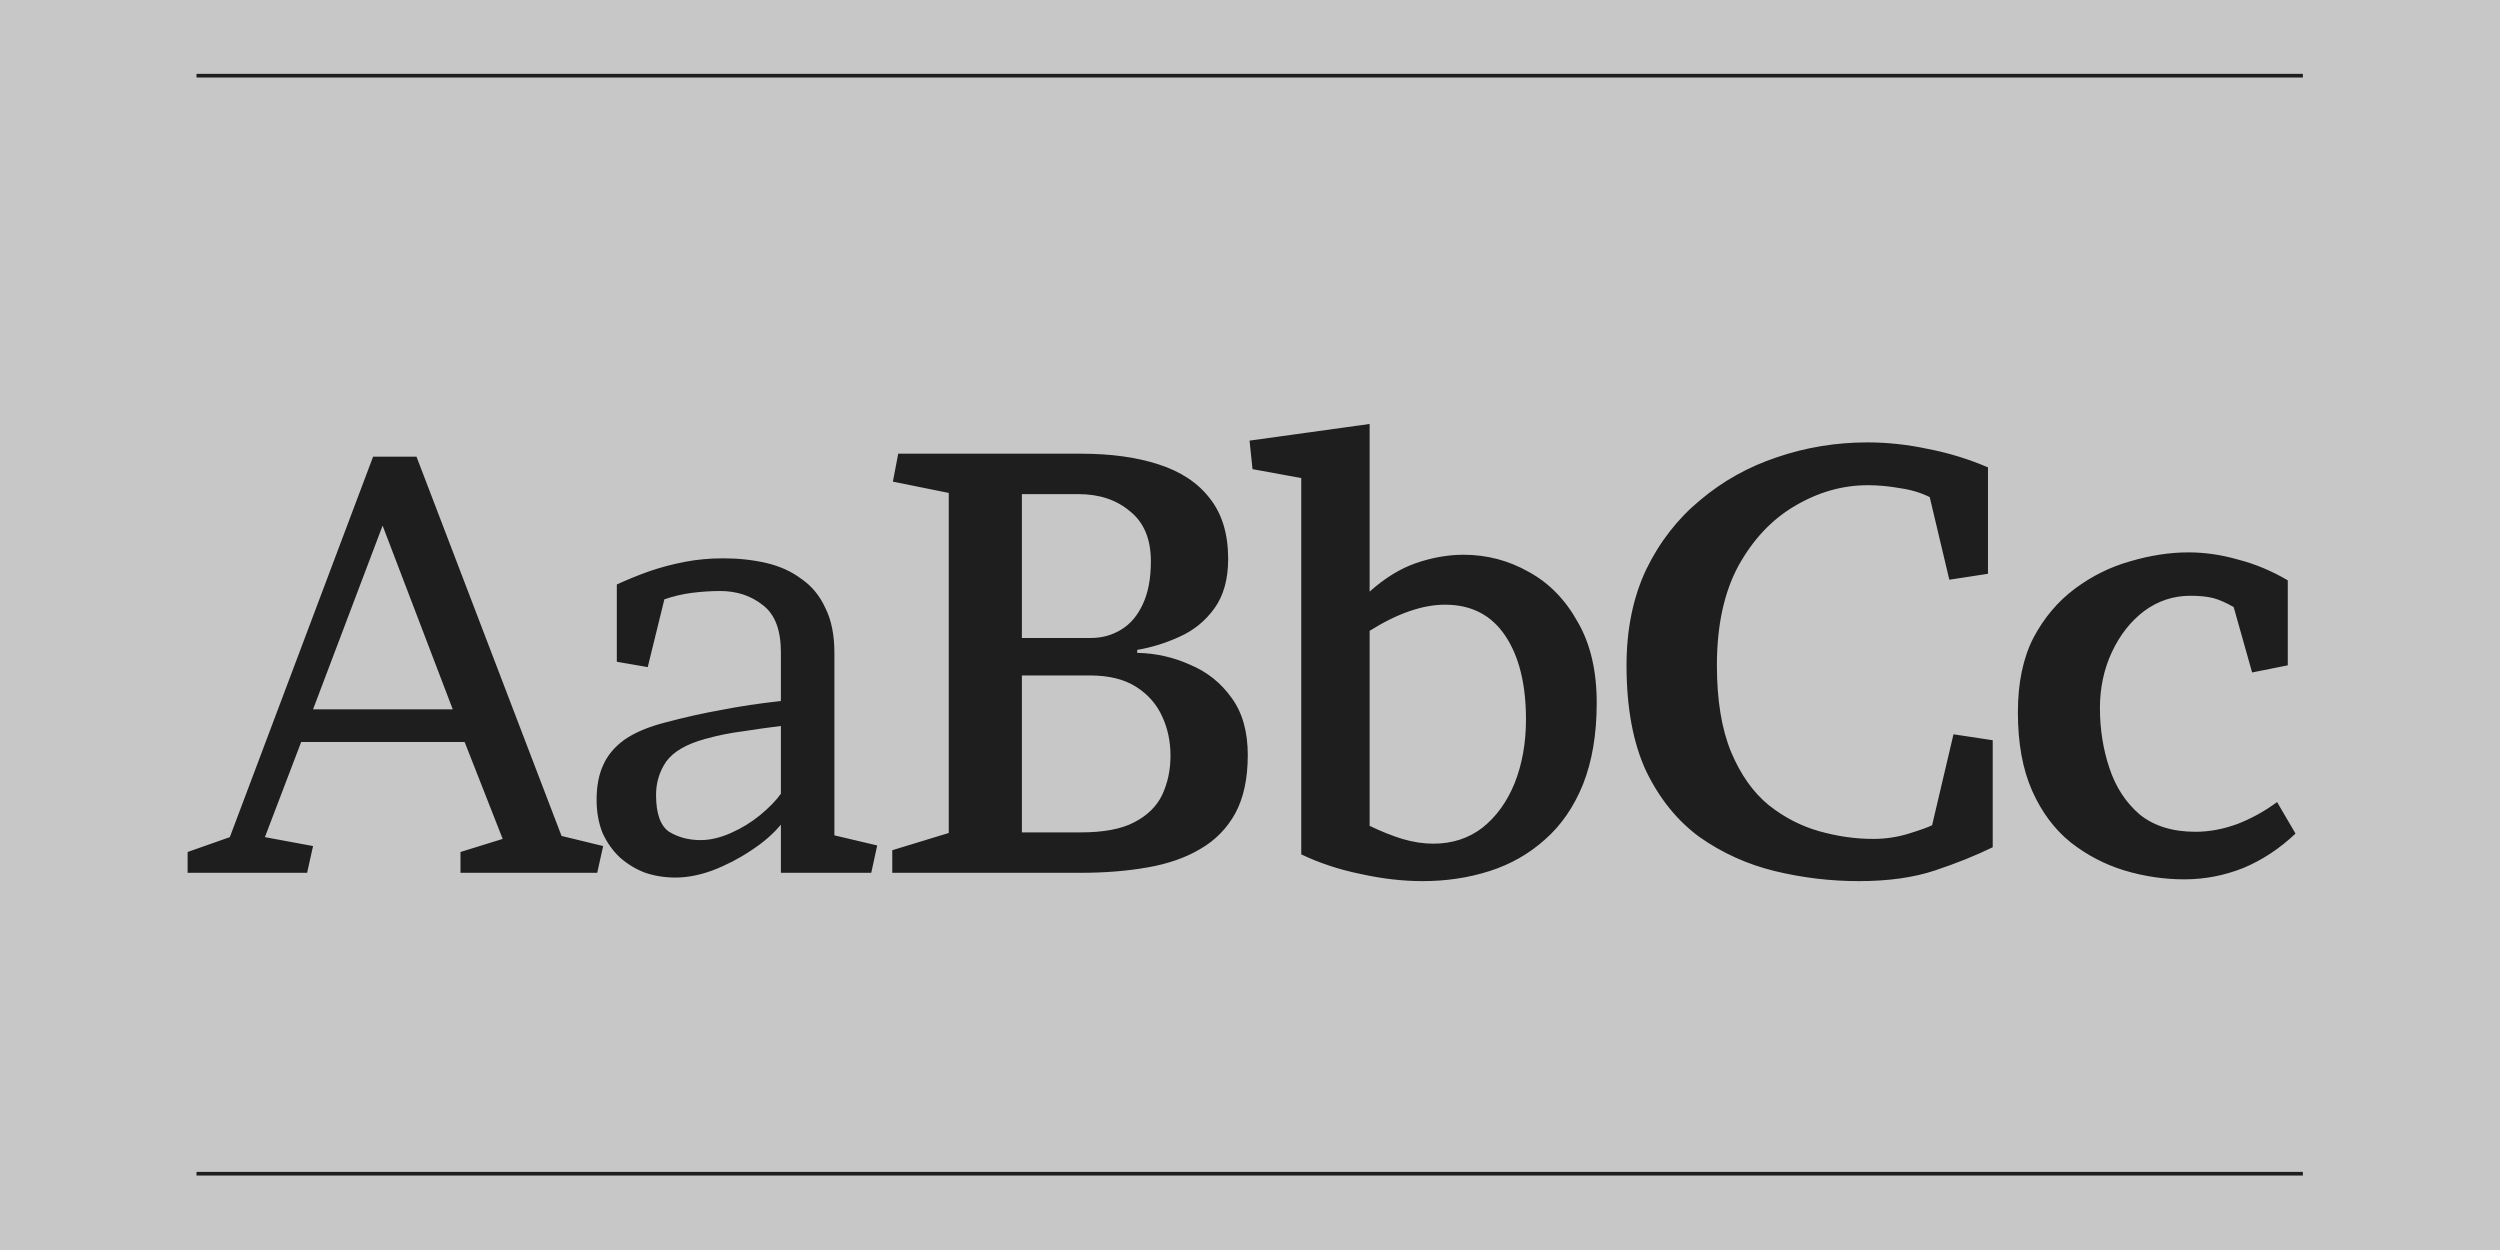
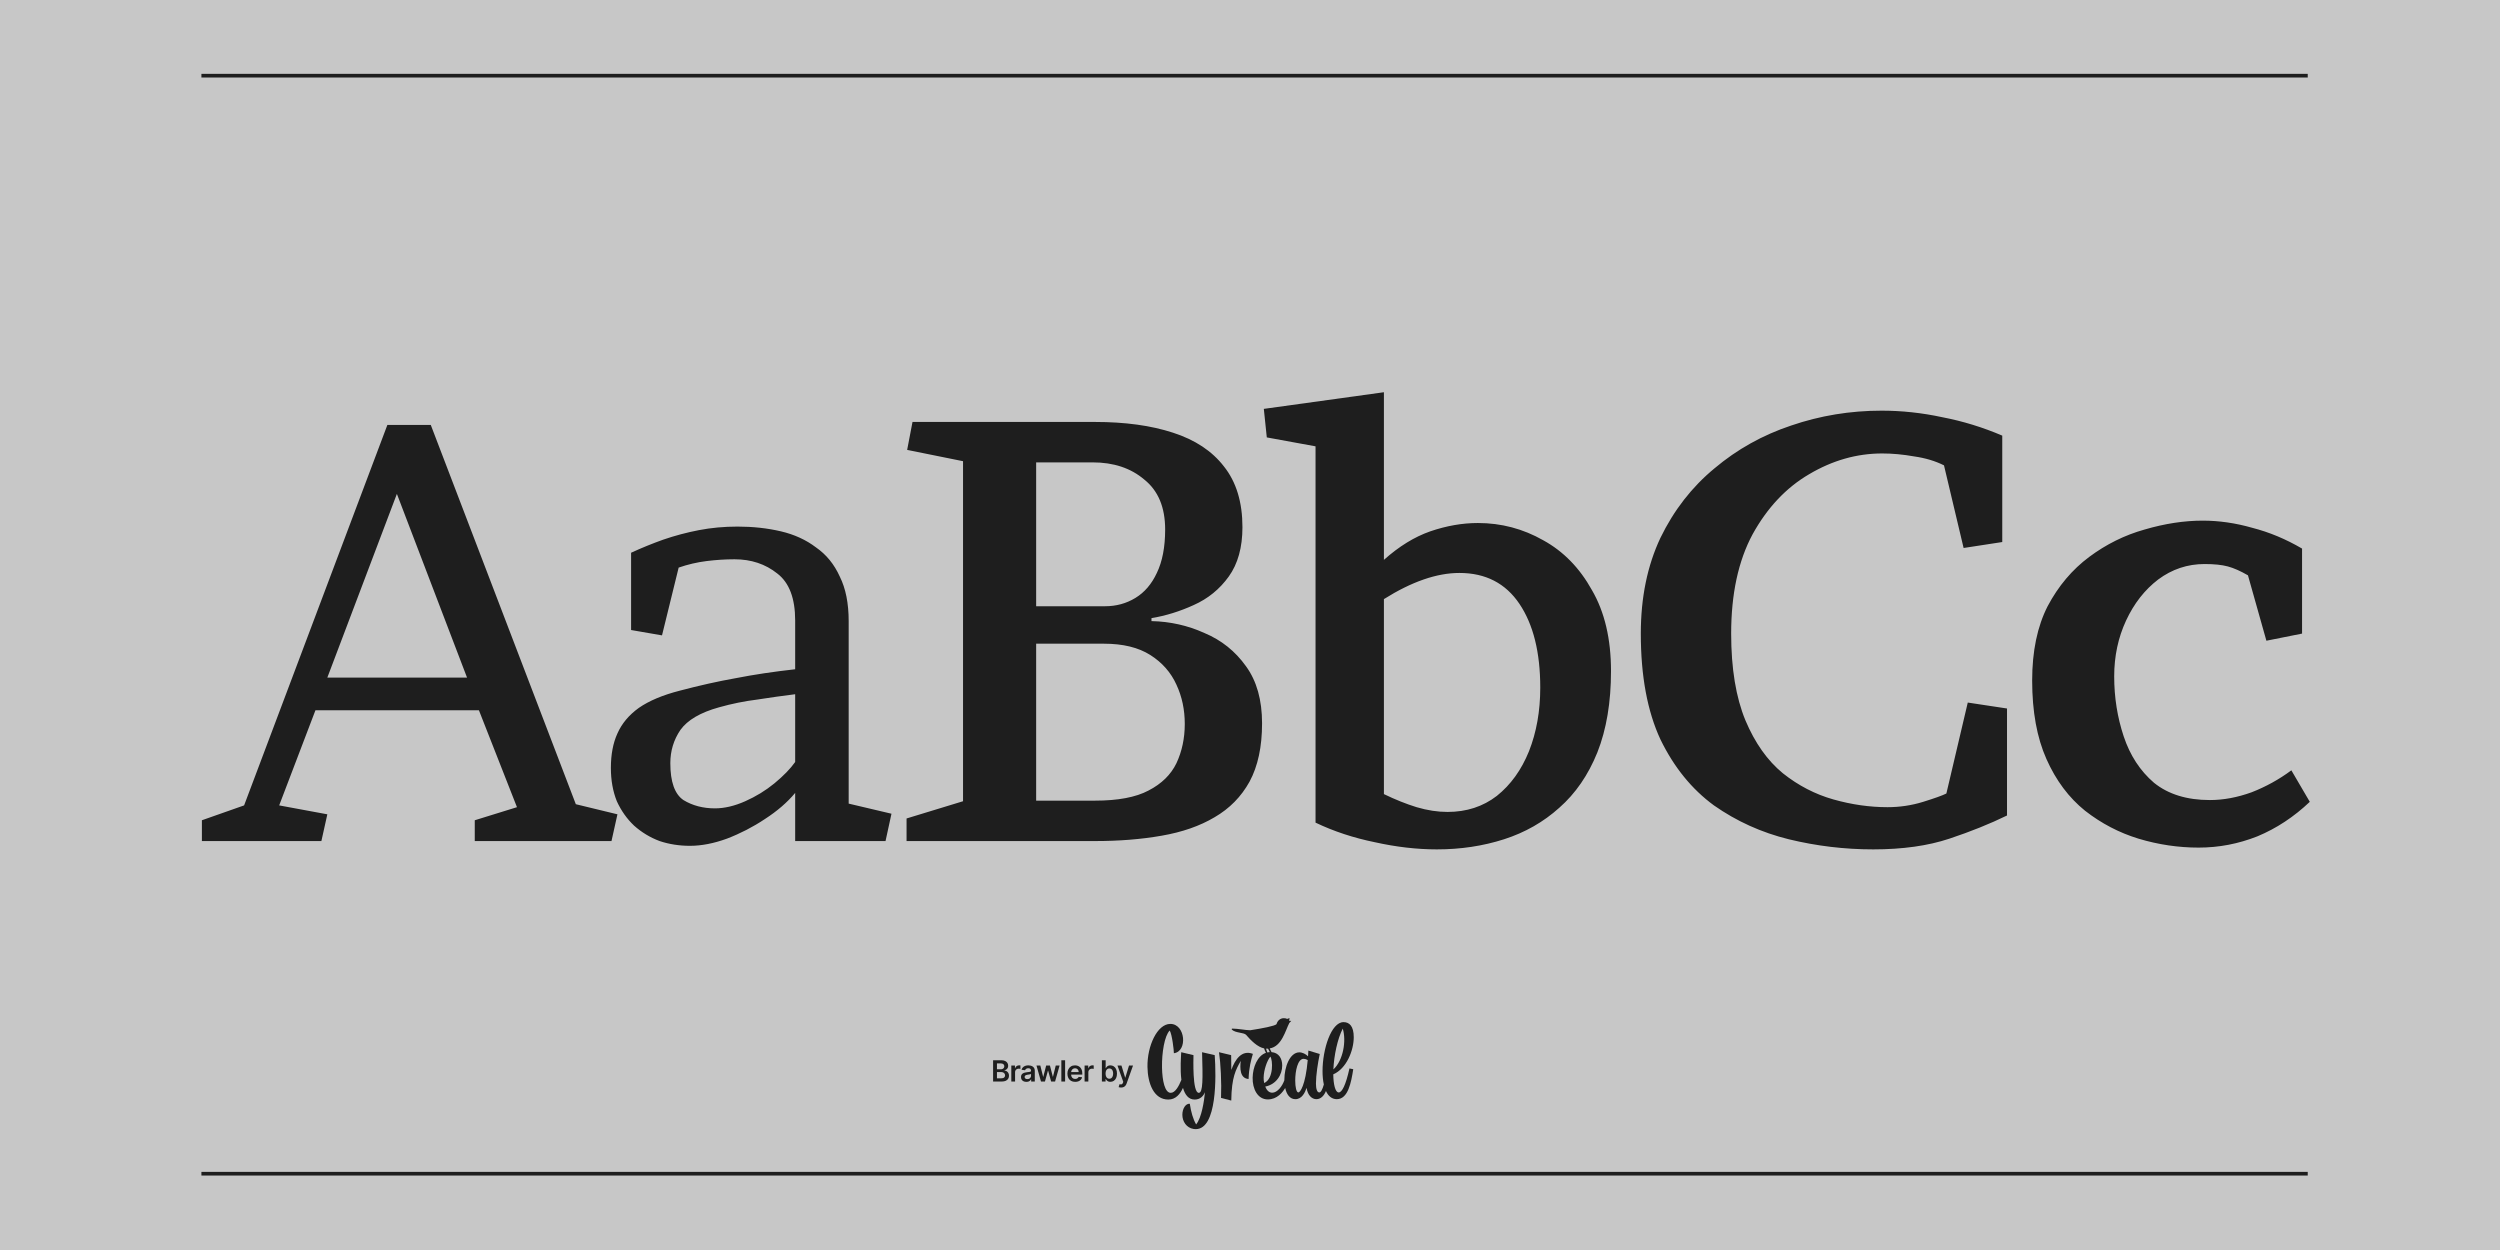
<svg xmlns="http://www.w3.org/2000/svg" width="2048" height="1024" viewBox="0 0 2048 1024" fill="none">
  <rect width="2048" height="1024" fill="#C7C7C7" />
-   <path d="M153.695 715V697.955L188.272 685.78L305.639 374.1H341.19L460.018 684.806L494.108 693.085L489.238 715H377.228V697.955L411.805 687.241L380.637 607.86H246.712L217.005 685.78L256.452 693.085L251.582 715H153.695ZM256.452 581.075H370.897L313.431 430.592L256.452 581.075ZM553.507 718.896C544.741 718.896 536.462 717.597 528.67 715C520.878 712.078 513.897 707.857 507.729 702.338C501.885 696.819 497.177 690.163 493.606 682.371C490.359 674.254 488.736 665.164 488.736 655.099C488.736 644.06 490.521 634.645 494.093 626.853C497.664 618.736 503.508 611.756 511.625 605.912C520.066 600.068 531.267 595.36 545.228 591.789C561.136 587.568 576.396 584.159 591.006 581.562C605.94 578.64 622.174 576.205 639.706 574.257V534.323C639.706 516.142 634.836 503.317 625.096 495.85C615.356 488.058 603.668 484.162 590.032 484.162C582.564 484.162 574.935 484.649 567.143 485.623C559.351 486.597 551.721 488.383 544.254 490.98L530.618 546.498L505.294 542.115V478.805C513.735 474.909 522.501 471.338 531.592 468.091C541.007 464.844 550.747 462.247 560.812 460.299C570.876 458.351 581.428 457.377 592.467 457.377C605.129 457.377 616.979 458.676 628.018 461.273C639.056 463.87 648.634 468.253 656.751 474.422C665.192 480.266 671.685 488.22 676.231 498.285C681.101 508.025 683.536 520.2 683.536 534.81V684.319L718.6 692.598L713.73 715H639.706V675.553C633.212 683.345 624.933 690.488 614.869 696.981C605.129 703.474 594.739 708.831 583.701 713.052C572.987 716.948 562.922 718.896 553.507 718.896ZM573.961 688.215C581.753 688.215 590.032 686.267 598.798 682.371C607.564 678.475 615.518 673.605 622.661 667.761C630.128 661.592 635.81 655.748 639.706 650.229V594.711C629.316 596.01 618.927 597.471 608.538 599.094C598.148 600.393 587.759 602.503 577.37 605.425C562.11 609.646 551.559 615.814 545.715 623.931C540.195 632.048 537.436 641.138 537.436 651.203C537.436 666.462 541.007 676.527 548.15 681.397C555.617 685.942 564.221 688.215 573.961 688.215ZM730.954 715V696.494L777.219 682.371V403.807L731.441 394.554L735.824 371.665H885.333C910.007 371.665 931.273 374.587 949.13 380.431C967.311 386.275 981.272 395.528 991.012 408.19C1001.08 420.852 1006.11 437.41 1006.11 457.864C1006.11 474.422 1002.37 487.896 994.908 498.285C987.44 508.674 977.863 516.466 966.175 521.661C954.811 526.856 943.286 530.427 931.598 532.375V534.81C946.857 535.135 961.305 538.381 974.941 544.55C988.901 550.394 1000.26 559.485 1009.03 571.822C1017.8 583.835 1022.18 599.419 1022.18 618.574C1022.18 637.729 1018.77 653.638 1011.95 666.3C1005.13 678.637 995.557 688.377 983.22 695.52C971.207 702.663 956.759 707.695 939.877 710.617C923.319 713.539 905.137 715 885.333 715H730.954ZM837.12 681.884H885.333C904.163 681.884 918.773 679.124 929.163 673.605C939.877 668.086 947.506 660.618 952.052 651.203C956.597 641.463 958.87 630.749 958.87 619.061C958.87 607.373 956.597 596.659 952.052 586.919C947.506 576.854 940.364 568.738 930.624 562.569C920.884 556.4 908.222 553.316 892.638 553.316H837.12V681.884ZM837.12 522.635H893.612C902.702 522.635 910.981 520.362 918.449 515.817C925.916 511.272 931.76 504.454 935.981 495.363C940.526 485.948 942.799 474.097 942.799 459.812C942.799 441.631 937.117 427.995 925.754 418.904C914.715 409.489 900.592 404.781 883.385 404.781H837.12V522.635ZM1165.34 721.818C1149.11 721.818 1132.23 719.87 1114.69 715.974C1097.16 712.403 1080.93 707.046 1065.99 699.903V391.632L1026.06 384.327L1023.63 360.951L1122 347.315V484.649C1134.34 473.61 1147 465.818 1159.99 461.273C1173.3 456.728 1186.28 454.455 1198.95 454.455C1218.1 454.455 1235.96 459.163 1252.52 468.578C1269.07 477.669 1282.38 491.305 1292.45 509.486C1302.84 527.343 1308.03 549.42 1308.03 575.718C1308.03 601.367 1304.3 623.606 1296.83 642.437C1289.37 660.943 1278.98 676.04 1265.66 687.728C1252.68 699.416 1237.58 708.02 1220.37 713.539C1203.17 719.058 1184.82 721.818 1165.34 721.818ZM1174.11 691.137C1189.69 691.137 1203.17 686.754 1214.53 677.988C1225.89 668.897 1234.66 656.722 1240.83 641.463C1247 625.879 1250.08 608.509 1250.08 589.354C1250.08 560.459 1244.4 537.57 1233.04 520.687C1221.67 503.804 1205.28 495.363 1183.85 495.363C1165.34 495.363 1144.73 502.506 1122 516.791V676.527C1131.41 681.072 1140.34 684.644 1148.78 687.241C1157.55 689.838 1165.99 691.137 1174.11 691.137ZM1522.87 721.818C1499.49 721.818 1476.44 719.058 1453.71 713.539C1431.31 708.02 1410.86 698.767 1392.35 685.78C1374.17 672.469 1359.56 654.45 1348.52 631.723C1337.81 608.672 1332.45 579.776 1332.45 545.037C1332.45 515.492 1337.81 489.357 1348.52 466.63C1359.56 443.903 1374.33 424.91 1392.84 409.651C1411.35 394.067 1432.29 382.379 1455.66 374.587C1479.36 366.47 1504.04 362.412 1529.69 362.412C1546.24 362.412 1562.8 364.198 1579.36 367.769C1596.24 371.016 1612.64 376.048 1628.55 382.866V470.039L1596.89 474.909L1580.82 407.216C1573.68 403.645 1565.56 401.21 1556.47 399.911C1547.38 398.288 1538.62 397.476 1530.17 397.476C1509.4 397.476 1489.43 403.158 1470.27 414.521C1451.44 425.56 1436.02 441.955 1424.01 463.708C1412.32 485.461 1406.48 512.57 1406.48 545.037C1406.48 573.608 1410.37 597.308 1418.16 616.139C1425.96 634.645 1436.18 649.093 1448.84 659.482C1461.51 669.547 1475.31 676.689 1490.24 680.91C1505.17 685.131 1519.95 687.241 1534.56 687.241C1544.62 687.241 1554.36 685.78 1563.78 682.858C1573.19 679.936 1579.52 677.663 1582.77 676.04L1600.3 601.529L1632.44 606.399V694.059C1618.48 700.877 1602.74 707.208 1585.2 713.052C1567.67 718.896 1546.89 721.818 1522.87 721.818ZM1789.41 720.357C1772.85 720.357 1756.46 717.922 1740.22 713.052C1724.31 708.182 1709.7 700.552 1696.39 690.163C1683.08 679.449 1672.53 665.326 1664.74 647.794C1656.95 630.262 1653.05 608.834 1653.05 583.51C1653.05 559.485 1657.27 539.193 1665.71 522.635C1674.48 506.077 1685.84 492.603 1699.8 482.214C1713.76 471.825 1728.86 464.357 1745.09 459.812C1761.65 454.942 1777.56 452.507 1792.82 452.507C1806.13 452.507 1819.6 454.455 1833.24 458.351C1847.2 461.922 1860.84 467.604 1874.15 475.396V545.037L1844.93 550.881L1829.83 497.311C1823.66 493.74 1818.14 491.305 1813.27 490.006C1808.4 488.707 1802.07 488.058 1794.28 488.058C1780.32 488.058 1767.66 492.279 1756.29 500.72C1745.26 509.161 1736.49 520.362 1730 534.323C1723.5 548.284 1720.26 563.543 1720.26 580.101C1720.26 597.308 1722.85 613.704 1728.05 629.288C1733.24 644.872 1741.52 657.534 1752.89 667.274C1764.57 676.689 1779.83 681.397 1798.66 681.397C1809.7 681.397 1821.07 679.287 1832.75 675.066C1844.44 670.521 1855.32 664.514 1865.38 657.047L1880.48 682.858C1867.49 695.195 1853.21 704.611 1837.62 711.104C1822.04 717.273 1805.97 720.357 1789.41 720.357Z" fill="#1E1E1E" />
-   <path d="M161 62H1886.5" stroke="#1E1E1E" stroke-width="3" />
-   <path d="M161 961.5H1886.5" stroke="#1E1E1E" stroke-width="3" />
+   <path d="M165.393 689V671.955L199.97 659.78L317.337 348.1H352.888L471.716 658.806L505.806 667.085L500.936 689H388.926V671.955L423.503 661.241L392.335 581.86H258.41L228.703 659.78L268.15 667.085L263.28 689H165.393ZM268.15 555.075H382.595L325.129 404.592L268.15 555.075ZM565.205 692.896C556.439 692.896 548.16 691.597 540.368 689C532.576 686.078 525.596 681.857 519.427 676.338C513.583 670.819 508.875 664.163 505.304 656.371C502.057 648.254 500.434 639.164 500.434 629.099C500.434 618.06 502.22 608.645 505.791 600.853C509.362 592.736 515.206 585.756 523.323 579.912C531.764 574.068 542.965 569.36 556.926 565.789C572.835 561.568 588.094 558.159 602.704 555.562C617.639 552.64 633.872 550.205 651.404 548.257V508.323C651.404 490.142 646.534 477.317 636.794 469.85C627.054 462.058 615.366 458.162 601.73 458.162C594.263 458.162 586.633 458.649 578.841 459.623C571.049 460.597 563.419 462.383 555.952 464.98L542.316 520.498L516.992 516.115V452.805C525.433 448.909 534.199 445.338 543.29 442.091C552.705 438.844 562.445 436.247 572.51 434.299C582.575 432.351 593.127 431.377 604.165 431.377C616.827 431.377 628.677 432.676 639.716 435.273C650.755 437.87 660.333 442.253 668.449 448.422C676.891 454.266 683.384 462.22 687.929 472.285C692.799 482.025 695.234 494.2 695.234 508.81V658.319L730.298 666.598L725.428 689H651.404V649.553C644.911 657.345 636.632 664.488 626.567 670.981C616.827 677.474 606.438 682.831 595.399 687.052C584.685 690.948 574.62 692.896 565.205 692.896ZM585.659 662.215C593.451 662.215 601.73 660.267 610.496 656.371C619.262 652.475 627.216 647.605 634.359 641.761C641.826 635.592 647.508 629.748 651.404 624.229V568.711C641.015 570.01 630.626 571.471 620.236 573.094C609.847 574.393 599.457 576.503 589.068 579.425C573.809 583.646 563.257 589.814 557.413 597.931C551.894 606.048 549.134 615.138 549.134 625.203C549.134 640.462 552.705 650.527 559.848 655.397C567.315 659.942 575.919 662.215 585.659 662.215ZM742.652 689V670.494L788.917 656.371V377.807L743.139 368.554L747.522 345.665H897.031C921.706 345.665 942.971 348.587 960.828 354.431C979.009 360.275 992.97 369.528 1002.71 382.19C1012.77 394.852 1017.81 411.41 1017.81 431.864C1017.81 448.422 1014.07 461.896 1006.61 472.285C999.139 482.674 989.561 490.466 977.873 495.661C966.51 500.856 954.984 504.427 943.296 506.375V508.81C958.555 509.135 973.003 512.381 986.639 518.55C1000.6 524.394 1011.96 533.485 1020.73 545.822C1029.5 557.835 1033.88 573.419 1033.88 592.574C1033.88 611.729 1030.47 627.638 1023.65 640.3C1016.83 652.637 1007.26 662.377 994.918 669.52C982.905 676.663 968.458 681.695 951.575 684.617C935.017 687.539 916.836 689 897.031 689H742.652ZM848.818 655.884H897.031C915.862 655.884 930.472 653.124 940.861 647.605C951.575 642.086 959.205 634.618 963.75 625.203C968.295 615.463 970.568 604.749 970.568 593.061C970.568 581.373 968.295 570.659 963.75 560.919C959.205 550.854 952.062 542.738 942.322 536.569C932.582 530.4 919.92 527.316 904.336 527.316H848.818V655.884ZM848.818 496.635H905.31C914.401 496.635 922.68 494.362 930.147 489.817C937.614 485.272 943.458 478.454 947.679 469.363C952.224 459.948 954.497 448.097 954.497 433.812C954.497 415.631 948.815 401.995 937.452 392.904C926.413 383.489 912.29 378.781 895.083 378.781H848.818V496.635ZM1177.04 695.818C1160.81 695.818 1143.92 693.87 1126.39 689.974C1108.86 686.403 1092.63 681.046 1077.69 673.903V365.632L1037.76 358.327L1035.32 334.951L1133.7 321.315V458.649C1146.04 447.61 1158.7 439.818 1171.68 435.273C1185 430.728 1197.98 428.455 1210.64 428.455C1229.8 428.455 1247.66 433.163 1264.21 442.578C1280.77 451.669 1294.08 465.305 1304.15 483.486C1314.54 501.343 1319.73 523.42 1319.73 549.718C1319.73 575.367 1316 597.606 1308.53 616.437C1301.06 634.943 1290.67 650.04 1277.36 661.728C1264.38 673.416 1249.28 682.02 1232.07 687.539C1214.86 693.058 1196.52 695.818 1177.04 695.818ZM1185.81 665.137C1201.39 665.137 1214.86 660.754 1226.23 651.988C1237.59 642.897 1246.36 630.722 1252.53 615.463C1258.69 599.879 1261.78 582.509 1261.78 563.354C1261.78 534.459 1256.1 511.57 1244.73 494.687C1233.37 477.804 1216.97 469.363 1195.55 469.363C1177.04 469.363 1156.42 476.506 1133.7 490.791V650.527C1143.11 655.072 1152.04 658.644 1160.48 661.241C1169.25 663.838 1177.69 665.137 1185.81 665.137ZM1534.57 695.818C1511.19 695.818 1488.14 693.058 1465.41 687.539C1443.01 682.02 1422.56 672.767 1404.05 659.78C1385.87 646.469 1371.26 628.45 1360.22 605.723C1349.51 582.672 1344.15 553.776 1344.15 519.037C1344.15 489.492 1349.51 463.357 1360.22 440.63C1371.26 417.903 1386.03 398.91 1404.54 383.651C1423.04 368.067 1443.99 356.379 1467.36 348.587C1491.06 340.47 1515.74 336.412 1541.39 336.412C1557.94 336.412 1574.5 338.198 1591.06 341.769C1607.94 345.016 1624.34 350.048 1640.25 356.866V444.039L1608.59 448.909L1592.52 381.216C1585.38 377.645 1577.26 375.21 1568.17 373.911C1559.08 372.288 1550.31 371.476 1541.87 371.476C1521.09 371.476 1501.13 377.158 1481.97 388.521C1463.14 399.56 1447.72 415.955 1435.71 437.708C1424.02 459.461 1418.17 486.57 1418.17 519.037C1418.17 547.608 1422.07 571.308 1429.86 590.139C1437.65 608.645 1447.88 623.093 1460.54 633.482C1473.21 643.547 1487 650.689 1501.94 654.91C1516.87 659.131 1531.65 661.241 1546.26 661.241C1556.32 661.241 1566.06 659.78 1575.48 656.858C1584.89 653.936 1591.22 651.663 1594.47 650.04L1612 575.529L1644.14 580.399V668.059C1630.18 674.877 1614.44 681.208 1596.9 687.052C1579.37 692.896 1558.59 695.818 1534.57 695.818ZM1801.11 694.357C1784.55 694.357 1768.15 691.922 1751.92 687.052C1736.01 682.182 1721.4 674.552 1708.09 664.163C1694.78 653.449 1684.23 639.326 1676.44 621.794C1668.64 604.262 1664.75 582.834 1664.75 557.51C1664.75 533.485 1668.97 513.193 1677.41 496.635C1686.18 480.077 1697.54 466.603 1711.5 456.214C1725.46 445.825 1740.56 438.357 1756.79 433.812C1773.35 428.942 1789.26 426.507 1804.52 426.507C1817.83 426.507 1831.3 428.455 1844.94 432.351C1858.9 435.922 1872.54 441.604 1885.85 449.396V519.037L1856.63 524.881L1841.53 471.311C1835.36 467.74 1829.84 465.305 1824.97 464.006C1820.1 462.707 1813.77 462.058 1805.98 462.058C1792.02 462.058 1779.36 466.279 1767.99 474.72C1756.95 483.161 1748.19 494.362 1741.69 508.323C1735.2 522.284 1731.95 537.543 1731.95 554.101C1731.95 571.308 1734.55 587.704 1739.75 603.288C1744.94 618.872 1753.22 631.534 1764.58 641.274C1776.27 650.689 1791.53 655.397 1810.36 655.397C1821.4 655.397 1832.76 653.287 1844.45 649.066C1856.14 644.521 1867.02 638.514 1877.08 631.047L1892.18 656.858C1879.19 669.195 1864.91 678.611 1849.32 685.104C1833.74 691.273 1817.67 694.357 1801.11 694.357Z" fill="#1E1E1E" />
+   <path d="M165 62H1890.5" stroke="#1E1E1E" stroke-width="3" />
+   <path d="M165 961.5H1890.5" stroke="#1E1E1E" stroke-width="3" />
+   <path d="M984.74 861.972C985.361 883.497 985.568 895.247 982.048 895.247C976.663 895.247 977.699 867.275 977.699 864.364L967.655 861.972C967.495 865.444 966.653 875.579 967.793 884.618C965.661 889.935 962.68 895.247 959.061 895.247C954.298 895.247 952.123 885.577 951.916 874.45C951.709 862.284 953.987 848.454 958.232 844.191C960.2 847.519 961.649 860.309 961.649 862.804C973.04 861.348 971.176 838.784 958.75 838.784C947.981 838.784 939.698 856.981 940.008 874.035C940.216 887.552 945.186 900.758 957.093 900.758C963.203 900.758 966.817 896.189 969.096 891.189C970.705 896.71 973.588 900.758 978.631 900.758C983.29 900.758 985.775 897.847 987.122 894.727C986.397 902.11 984.429 915.524 979.873 921.139C977.388 916.876 975.628 910.74 974.696 904.19C971.383 903.878 968.587 908.037 968.587 913.236C968.587 918.643 971.9 923.946 977.906 924.882C978.424 924.986 978.942 924.986 979.563 924.986C997.062 924.986 996.337 881.937 995.095 864.364L984.74 861.972Z" fill="#1E1E1E" />
+   <path d="M1063.64 894.934C1061.98 894.934 1061.05 890.463 1061.05 885.16C1061.05 877.257 1063.12 867.379 1067.89 867.379C1068.92 867.379 1070.06 867.691 1071.2 868.418L1071.32 868.108C1069.46 889.51 1064.95 894.934 1063.64 894.934ZM1035.17 882.872C1035.27 876.633 1037.86 869.043 1040.65 865.611C1042.63 867.896 1043.67 883.566 1035.62 887.224C1035.26 885.535 1035.13 883.941 1035.17 882.872ZM1038.79 859.06C1039.24 860.074 1039.72 860.995 1040.23 861.875C1039.51 861.902 1038.82 861.994 1038.16 862.146L1037.13 859.06H1038.79ZM1099.99 842.631C1103.08 852.744 1100.3 868.769 1092.3 876.076C1092.8 864.687 1095.67 851.014 1099.99 842.631ZM1096.67 894.934C1093.84 894.934 1092.29 888.177 1092.22 880.103C1103.06 875.418 1108.99 860.587 1108.99 849.701C1108.99 840.655 1105.47 837.328 1100.61 837.328C1090.56 837.328 1083.42 859.372 1083.42 877.465C1083.42 881.403 1083.76 885.144 1084.49 888.42C1083.34 892.58 1082.03 894.934 1080.73 894.934C1078.97 894.934 1078.03 892.023 1078.03 887.655C1078.03 880.897 1079.59 870.602 1081.14 863.427L1071.82 860.62C1071.74 862.264 1071.65 863.833 1071.54 865.332C1069.84 863.548 1066.95 862.076 1064.47 862.076C1056.7 862.076 1052.15 873.93 1052.15 884.536C1052.15 884.658 1052.15 884.781 1052.15 884.903C1050.51 889.719 1046.45 895.142 1042.21 895.142C1039.35 895.142 1037.55 892.837 1036.48 890.124C1045.63 888.34 1050.39 880.288 1050.39 872.89C1050.39 866.973 1047.5 862.366 1041.64 861.906C1041.11 860.887 1040.53 859.731 1040.14 858.852C1049.97 857.292 1052.98 844.294 1056.19 838.055L1057.84 836.288H1056.08L1056.39 834L1054.32 834.728C1053.7 834.208 1052.67 834.104 1051.63 834.104C1049.04 834.104 1046.56 835.872 1045.73 838.991C1044.17 840.551 1034.13 842.423 1024.19 843.982C1020.67 843.982 1013.94 842.631 1009.69 842.631C1008.87 842.631 1008.76 843.151 1009.38 843.67C1012.18 846.166 1018.81 845.854 1020.67 847.622C1024.92 852.509 1030.09 857.708 1035.58 858.852C1035.92 859.954 1036.39 861.4 1037.06 862.461C1030.06 864.875 1026.34 874.247 1026.16 882.768C1025.95 892.231 1030.4 900.653 1038.58 900.653C1046.21 900.653 1050.71 894.833 1052.83 891.286C1053.98 896.521 1056.65 900.445 1061.16 900.445C1066.54 900.445 1069.03 895.038 1070.37 891.191C1071.2 897.118 1074.62 900.445 1078.34 900.445C1082.08 900.445 1084.61 897.612 1086.22 893.763C1088.11 897.873 1091.02 900.445 1095.12 900.445C1104.44 900.445 1106.92 886.512 1108.58 875.905L1105.47 875.281C1102.47 888.903 1099.36 894.934 1096.67 894.934Z" fill="#1E1E1E" />
+   <path d="M1008.7 876.483L1008.56 864.364L998.615 861.972C999.961 871.019 1000.79 886.72 1000.27 899.406L1008.66 901.59C1008.92 882.1 1012.53 876.091 1016.42 869.093C1015.69 875.259 1015.73 883.417 1022.84 883.913C1023.16 874.45 1024.92 868.211 1026.36 863.324C1017.32 859.851 1011.84 867.743 1008.7 876.483Z" fill="#1E1E1E" />
+   <path d="M813.547 886V868.545H820.228C821.49 868.545 822.538 868.744 823.373 869.142C824.214 869.534 824.842 870.071 825.257 870.753C825.677 871.435 825.887 872.207 825.887 873.071C825.887 873.781 825.751 874.389 825.478 874.895C825.206 875.395 824.839 875.801 824.379 876.114C823.919 876.426 823.405 876.651 822.836 876.787V876.957C823.456 876.991 824.049 877.182 824.618 877.528C825.191 877.869 825.66 878.352 826.024 878.977C826.387 879.602 826.569 880.358 826.569 881.244C826.569 882.148 826.351 882.96 825.913 883.682C825.476 884.398 824.816 884.963 823.936 885.378C823.055 885.793 821.947 886 820.612 886H813.547ZM816.709 883.358H820.109C821.257 883.358 822.084 883.139 822.589 882.702C823.101 882.259 823.356 881.69 823.356 880.997C823.356 880.48 823.228 880.014 822.973 879.599C822.717 879.179 822.353 878.849 821.882 878.611C821.41 878.366 820.848 878.244 820.194 878.244H816.709V883.358ZM816.709 875.969H819.836C820.382 875.969 820.873 875.869 821.311 875.67C821.748 875.466 822.092 875.179 822.342 874.81C822.598 874.435 822.726 873.991 822.726 873.48C822.726 872.804 822.487 872.247 822.01 871.81C821.538 871.372 820.836 871.153 819.905 871.153H816.709V875.969ZM828.464 886V872.909H831.455V875.091H831.592C831.83 874.335 832.239 873.753 832.819 873.344C833.404 872.929 834.072 872.722 834.822 872.722C834.992 872.722 835.182 872.73 835.393 872.747C835.609 872.759 835.788 872.778 835.93 872.807V875.645C835.799 875.599 835.592 875.56 835.307 875.526C835.029 875.486 834.759 875.466 834.498 875.466C833.935 875.466 833.43 875.588 832.981 875.832C832.538 876.071 832.188 876.403 831.932 876.83C831.677 877.256 831.549 877.747 831.549 878.304V886H828.464ZM840.792 886.264C839.962 886.264 839.215 886.116 838.55 885.821C837.891 885.52 837.369 885.077 836.982 884.491C836.602 883.906 836.411 883.185 836.411 882.327C836.411 881.588 836.548 880.977 836.82 880.494C837.093 880.011 837.465 879.625 837.937 879.335C838.408 879.045 838.94 878.827 839.531 878.679C840.127 878.526 840.744 878.415 841.38 878.347C842.147 878.267 842.769 878.196 843.247 878.134C843.724 878.065 844.07 877.963 844.286 877.827C844.508 877.685 844.619 877.466 844.619 877.17V877.119C844.619 876.477 844.428 875.98 844.048 875.628C843.667 875.276 843.119 875.099 842.403 875.099C841.647 875.099 841.048 875.264 840.604 875.594C840.167 875.923 839.872 876.312 839.718 876.761L836.837 876.352C837.065 875.557 837.44 874.892 837.962 874.358C838.485 873.818 839.124 873.415 839.88 873.148C840.636 872.875 841.471 872.739 842.386 872.739C843.016 872.739 843.644 872.812 844.269 872.96C844.894 873.108 845.465 873.352 845.982 873.693C846.499 874.028 846.914 874.486 847.227 875.065C847.545 875.645 847.704 876.369 847.704 877.239V886H844.738V884.202H844.636C844.448 884.565 844.184 884.906 843.843 885.224C843.508 885.537 843.085 885.79 842.573 885.983C842.068 886.17 841.474 886.264 840.792 886.264ZM841.593 883.997C842.212 883.997 842.749 883.875 843.204 883.631C843.658 883.381 844.008 883.051 844.252 882.642C844.502 882.233 844.627 881.787 844.627 881.304V879.761C844.531 879.841 844.366 879.915 844.133 879.983C843.906 880.051 843.65 880.111 843.366 880.162C843.082 880.213 842.8 880.259 842.522 880.298C842.244 880.338 842.002 880.372 841.798 880.401C841.337 880.463 840.925 880.565 840.562 880.707C840.198 880.849 839.911 881.048 839.701 881.304C839.491 881.554 839.386 881.878 839.386 882.276C839.386 882.844 839.593 883.273 840.008 883.562C840.423 883.852 840.951 883.997 841.593 883.997ZM852.788 886L849.089 872.909H852.234L854.535 882.114H854.654L857.007 872.909H860.117L862.47 882.062H862.598L864.865 872.909H868.018L864.311 886H861.098L858.643 877.153H858.464L856.009 886H852.788ZM872.537 868.545V886H869.452V868.545H872.537ZM880.785 886.256C879.473 886.256 878.339 885.983 877.385 885.438C876.436 884.886 875.706 884.108 875.194 883.102C874.683 882.091 874.427 880.901 874.427 879.531C874.427 878.185 874.683 877.003 875.194 875.986C875.712 874.963 876.433 874.168 877.359 873.599C878.285 873.026 879.373 872.739 880.623 872.739C881.43 872.739 882.192 872.869 882.908 873.131C883.629 873.386 884.265 873.784 884.817 874.324C885.373 874.864 885.811 875.551 886.129 876.386C886.447 877.216 886.606 878.205 886.606 879.352V880.298H875.876V878.219H883.649C883.643 877.628 883.515 877.102 883.265 876.642C883.015 876.176 882.666 875.81 882.217 875.543C881.774 875.276 881.257 875.142 880.666 875.142C880.035 875.142 879.481 875.295 879.004 875.602C878.527 875.903 878.155 876.301 877.888 876.795C877.626 877.284 877.493 877.821 877.487 878.406V880.222C877.487 880.983 877.626 881.636 877.905 882.182C878.183 882.722 878.572 883.136 879.072 883.426C879.572 883.71 880.158 883.852 880.828 883.852C881.277 883.852 881.683 883.79 882.047 883.665C882.41 883.534 882.726 883.344 882.993 883.094C883.26 882.844 883.462 882.534 883.598 882.165L886.479 882.489C886.297 883.25 885.95 883.915 885.439 884.483C884.933 885.045 884.285 885.483 883.496 885.795C882.706 886.102 881.802 886.256 880.785 886.256ZM888.496 886V872.909H891.488V875.091H891.624C891.863 874.335 892.272 873.753 892.852 873.344C893.437 872.929 894.104 872.722 894.854 872.722C895.025 872.722 895.215 872.73 895.425 872.747C895.641 872.759 895.82 872.778 895.962 872.807V875.645C895.832 875.599 895.624 875.56 895.34 875.526C895.062 875.486 894.792 875.466 894.531 875.466C893.968 875.466 893.462 875.588 893.014 875.832C892.57 876.071 892.221 876.403 891.965 876.83C891.71 877.256 891.582 877.747 891.582 878.304V886H888.496ZM902.662 886V868.545H905.747V875.074H905.875C906.034 874.756 906.258 874.418 906.548 874.06C906.838 873.696 907.23 873.386 907.724 873.131C908.218 872.869 908.849 872.739 909.616 872.739C910.628 872.739 911.539 872.997 912.352 873.514C913.17 874.026 913.818 874.784 914.295 875.79C914.778 876.79 915.02 878.017 915.02 879.472C915.02 880.909 914.784 882.131 914.312 883.136C913.841 884.142 913.199 884.909 912.386 885.438C911.574 885.966 910.653 886.23 909.625 886.23C908.875 886.23 908.253 886.105 907.758 885.855C907.264 885.605 906.866 885.304 906.565 884.952C906.27 884.594 906.039 884.256 905.875 883.938H905.696V886H902.662ZM905.687 879.455C905.687 880.301 905.806 881.043 906.045 881.679C906.289 882.315 906.639 882.812 907.093 883.17C907.554 883.523 908.11 883.699 908.764 883.699C909.446 883.699 910.017 883.517 910.477 883.153C910.937 882.784 911.284 882.281 911.517 881.645C911.755 881.003 911.875 880.273 911.875 879.455C911.875 878.642 911.758 877.92 911.525 877.29C911.292 876.659 910.946 876.165 910.485 875.807C910.025 875.449 909.451 875.27 908.764 875.27C908.105 875.27 907.545 875.443 907.085 875.79C906.625 876.136 906.275 876.622 906.037 877.247C905.804 877.872 905.687 878.608 905.687 879.455ZM918.395 890.909C917.974 890.909 917.585 890.875 917.227 890.807C916.875 890.744 916.594 890.67 916.383 890.585L917.099 888.182C917.548 888.313 917.949 888.375 918.301 888.369C918.653 888.364 918.963 888.253 919.23 888.037C919.503 887.827 919.733 887.474 919.92 886.98L920.184 886.273L915.437 872.909H918.71L921.727 882.795H921.863L924.889 872.909H928.17L922.929 887.585C922.684 888.278 922.361 888.872 921.957 889.366C921.554 889.866 921.059 890.247 920.474 890.509C919.895 890.776 919.202 890.909 918.395 890.909Z" fill="#1E1E1E" />
</svg>
